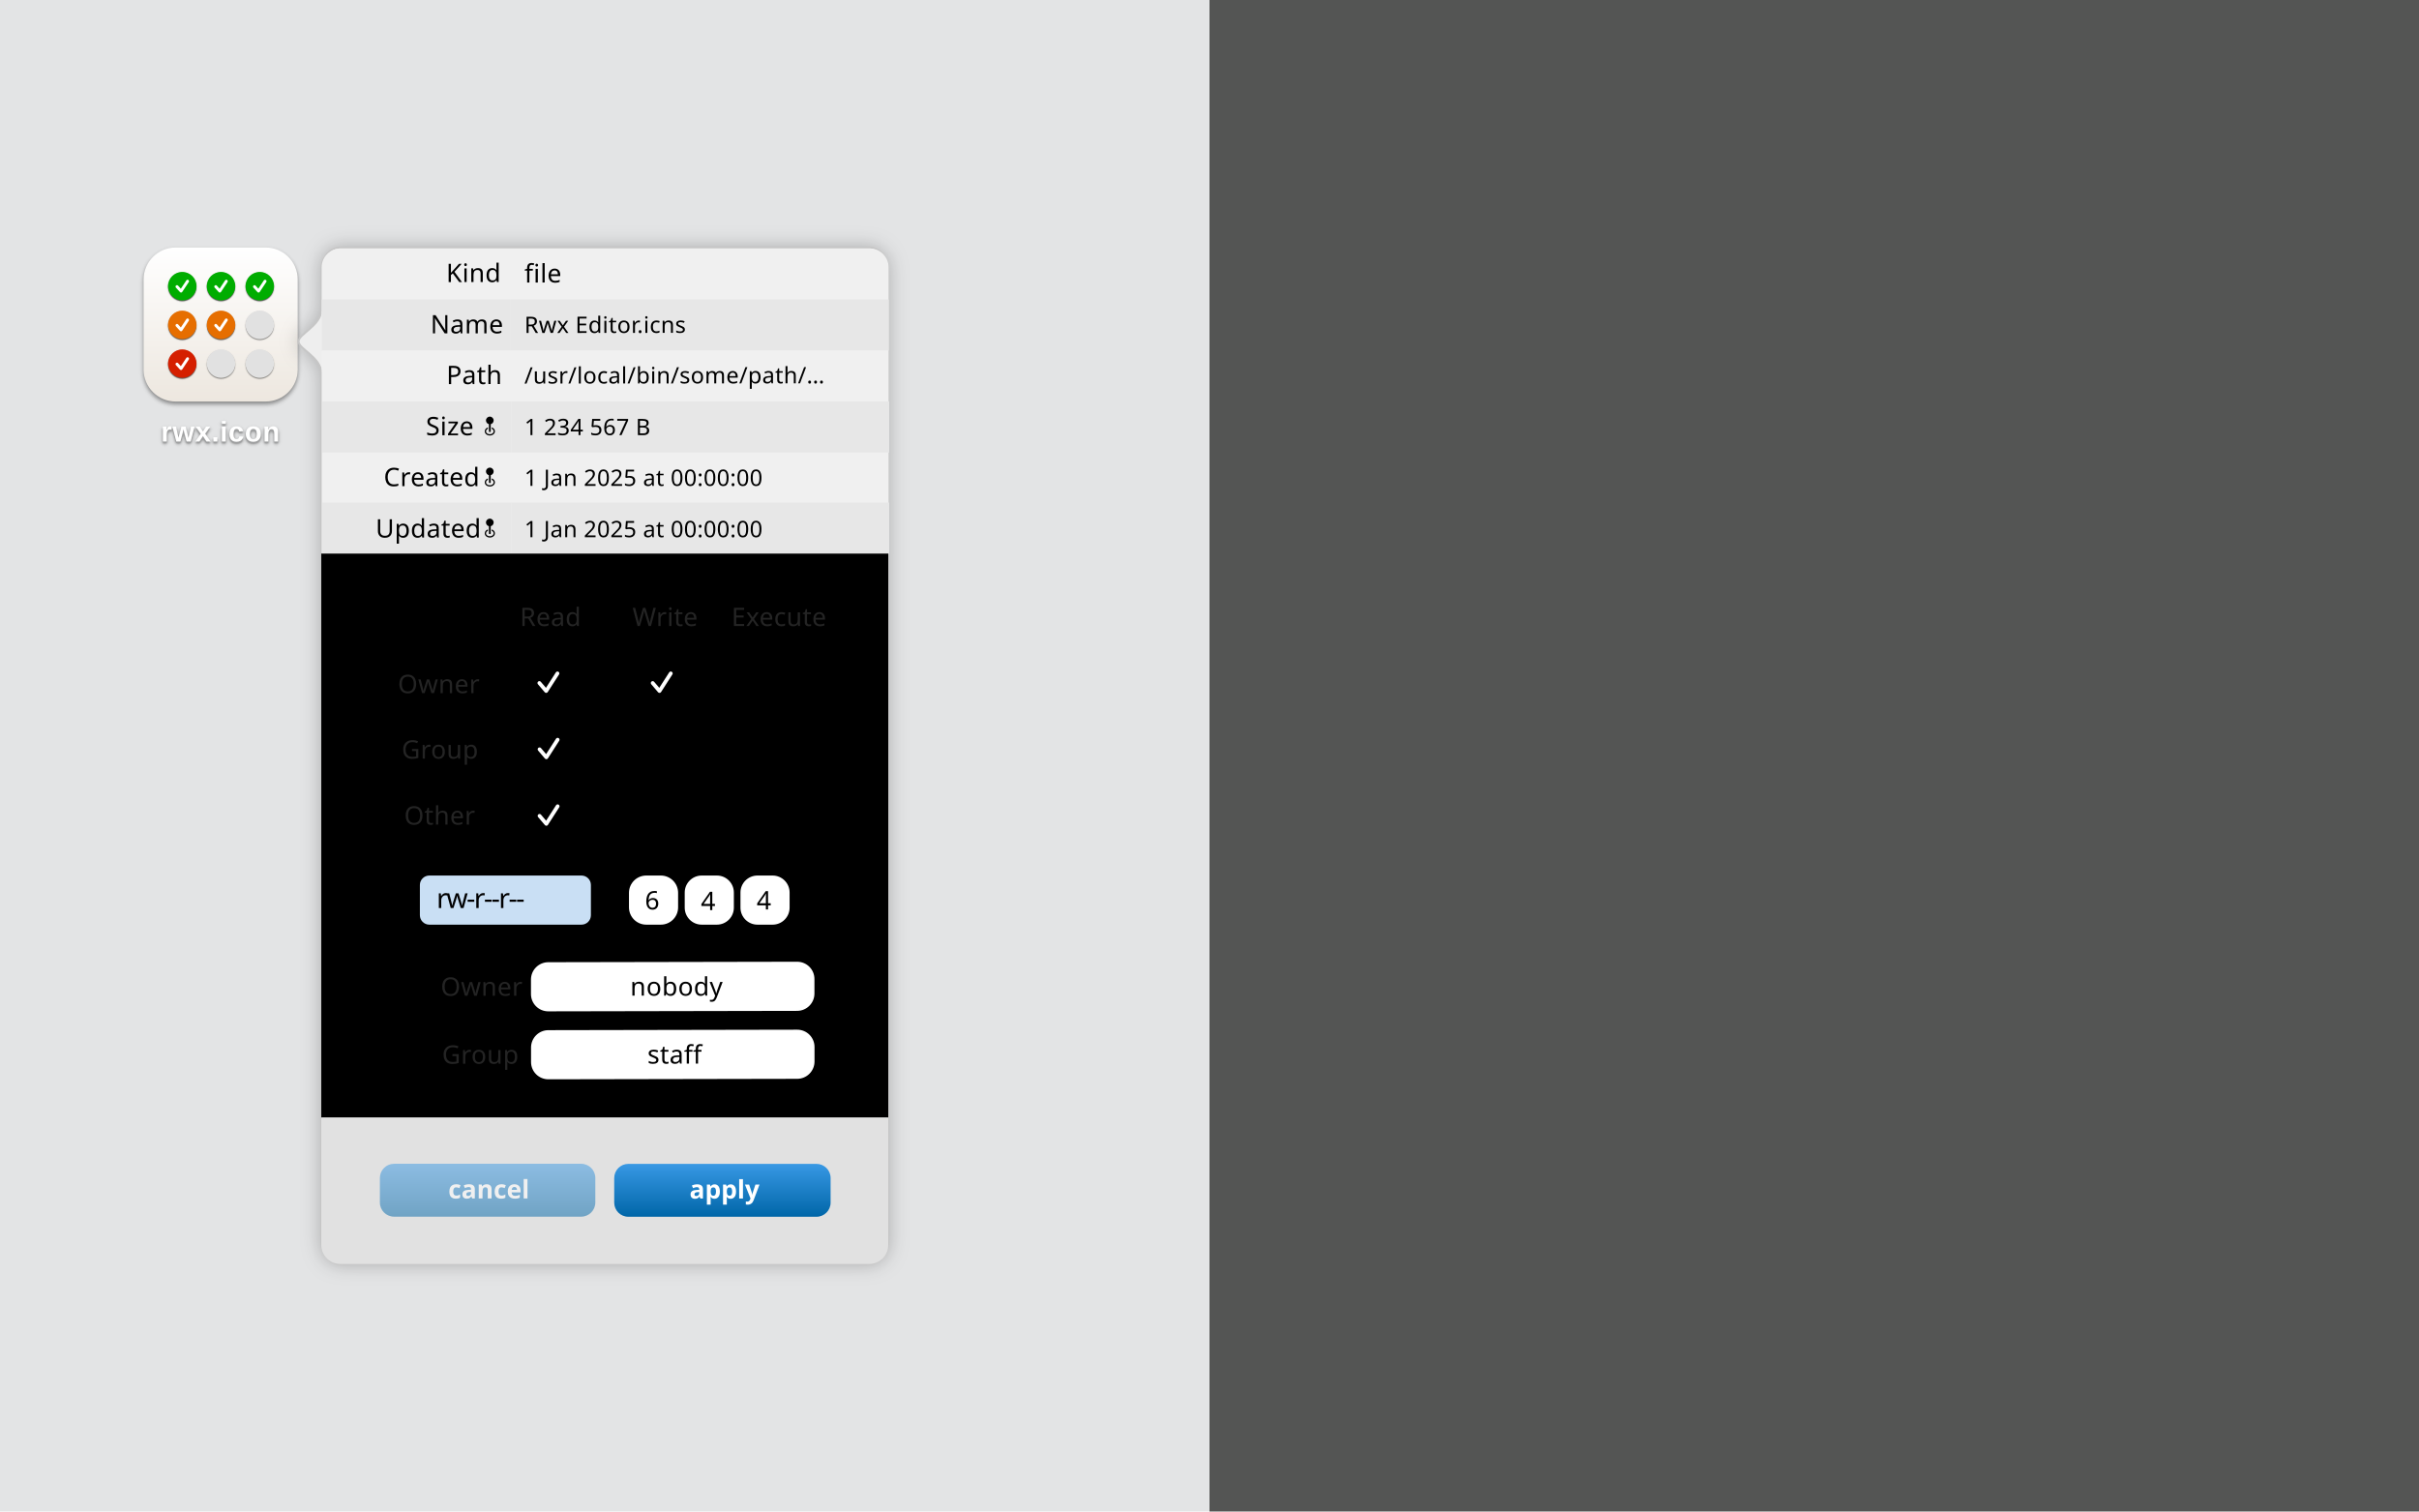
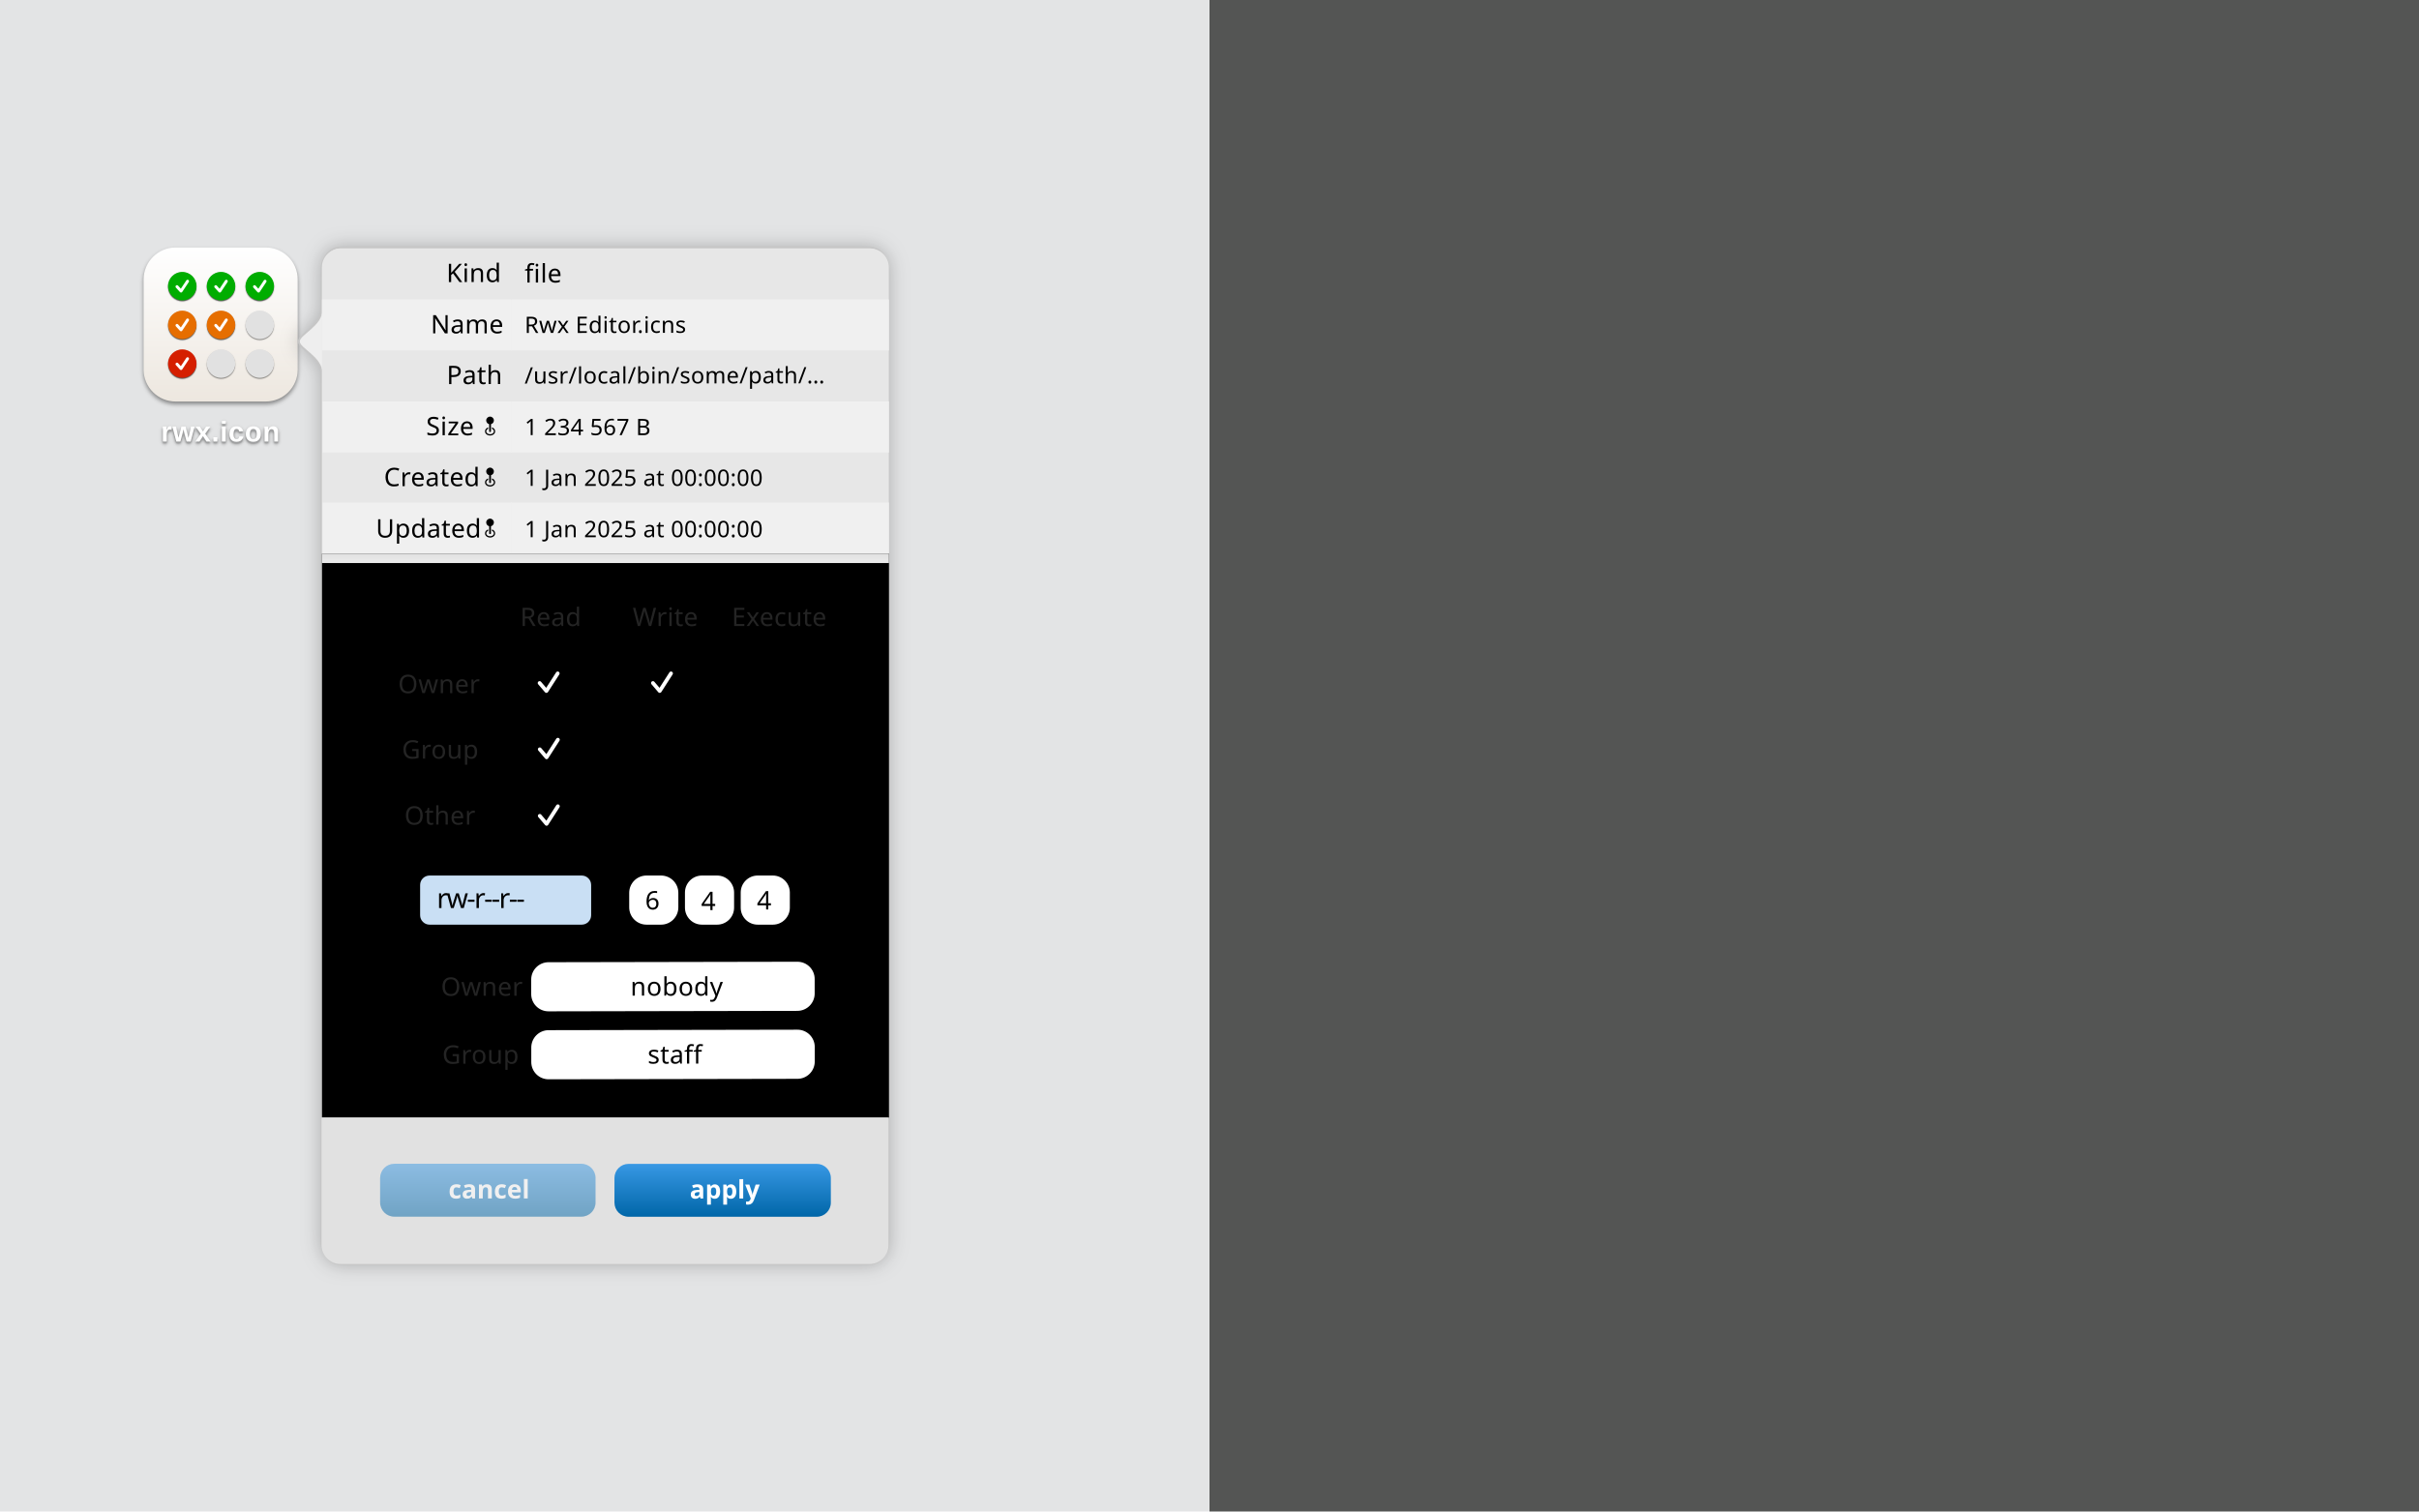
<svg xmlns="http://www.w3.org/2000/svg" xmlns:ns1="https://boxy-svg.com" viewBox="0 0 2560 1600">
  <defs>
    <ns1:export>
      <ns1:file format="png" path="screen-1.png" />
    </ns1:export>
    <linearGradient gradientUnits="userSpaceOnUse" x1="510.5" y1="203" x2="510.5" y2="818" id="gradient-0">
      <stop offset="0" style="stop-color: rgb(255, 255, 255);" />
      <stop offset="1" style="stop-color: rgb(237, 231, 223);" />
    </linearGradient>
    <filter id="drop-shadow-filter-1" ns1:preset="drop-shadow 1 0 10 8 0.53 #00000067" color-interpolation-filters="sRGB" x="-50%" y="-50%" width="200%" height="200%">
      <feGaussianBlur in="SourceAlpha" stdDeviation="8" />
      <feOffset dx="0" dy="10" />
      <feComponentTransfer result="offsetblur">
        <feFuncA id="spread-ctrl" type="linear" slope="1.06" />
      </feComponentTransfer>
      <feFlood flood-color="#00000067" />
      <feComposite in2="offsetblur" operator="in" />
      <feMerge>
        <feMergeNode />
        <feMergeNode in="SourceGraphic" />
      </feMerge>
    </filter>
    <filter id="drop-shadow-filter-5" ns1:preset="drop-shadow 1 0 4 4 0.33 #000" color-interpolation-filters="sRGB" x="-50%" y="-50%" width="200%" height="200%">
      <feGaussianBlur in="SourceAlpha" stdDeviation="4" />
      <feOffset dx="0" dy="4" />
      <feComponentTransfer result="offsetblur">
        <feFuncA id="spread-ctrl" type="linear" slope="0.66" />
      </feComponentTransfer>
      <feFlood flood-color="#000" />
      <feComposite in2="offsetblur" operator="in" />
      <feMerge>
        <feMergeNode />
        <feMergeNode in="SourceGraphic" />
      </feMerge>
    </filter>
    <filter id="drop-shadow-filter-4" ns1:preset="drop-shadow 1 0 4 4 0.33 #000" color-interpolation-filters="sRGB" x="-50%" y="-50%" width="200%" height="200%">
      <feGaussianBlur in="SourceAlpha" stdDeviation="4" />
      <feOffset dx="0" dy="4" />
      <feComponentTransfer result="offsetblur">
        <feFuncA id="spread-ctrl" type="linear" slope="0.66" />
      </feComponentTransfer>
      <feFlood flood-color="#000" />
      <feComposite in2="offsetblur" operator="in" />
      <feMerge>
        <feMergeNode />
        <feMergeNode in="SourceGraphic" />
      </feMerge>
    </filter>
    <filter id="drop-shadow-filter-3" ns1:preset="drop-shadow 1 0 4 4 0.33 #000000b1" color-interpolation-filters="sRGB" x="-50%" y="-50%" width="200%" height="200%">
      <feGaussianBlur in="SourceAlpha" stdDeviation="4" />
      <feOffset dx="0" dy="4" />
      <feComponentTransfer result="offsetblur">
        <feFuncA id="spread-ctrl" type="linear" slope="0.66" />
      </feComponentTransfer>
      <feFlood flood-color="#000000b1" />
      <feComposite in2="offsetblur" operator="in" />
      <feMerge>
        <feMergeNode />
        <feMergeNode in="SourceGraphic" />
      </feMerge>
    </filter>
    <filter id="drop-shadow-filter-2" ns1:preset="drop-shadow 1 0 4 4 0.33 #000000b1" color-interpolation-filters="sRGB" x="-50%" y="-50%" width="200%" height="200%">
      <feGaussianBlur in="SourceAlpha" stdDeviation="4" />
      <feOffset dx="0" dy="4" />
      <feComponentTransfer result="offsetblur">
        <feFuncA id="spread-ctrl" type="linear" slope="0.66" />
      </feComponentTransfer>
      <feFlood flood-color="#000000b1" />
      <feComposite in2="offsetblur" operator="in" />
      <feMerge>
        <feMergeNode />
        <feMergeNode in="SourceGraphic" />
      </feMerge>
    </filter>
    <filter id="drop-shadow-filter-0" ns1:preset="drop-shadow 1 0 4 4 0.33 #000000b1" color-interpolation-filters="sRGB" x="-50%" y="-50%" width="200%" height="200%">
      <feGaussianBlur in="SourceAlpha" stdDeviation="4" />
      <feOffset dx="0" dy="4" />
      <feComponentTransfer result="offsetblur">
        <feFuncA id="spread-ctrl" type="linear" slope="0.66" />
      </feComponentTransfer>
      <feFlood flood-color="#000000b1" />
      <feComposite in2="offsetblur" operator="in" />
      <feMerge>
        <feMergeNode />
        <feMergeNode in="SourceGraphic" />
      </feMerge>
    </filter>
    <ns1:guide x="-499.993" y="391.417" angle="0" />
    <filter id="drop-shadow-filter-6" ns1:preset="drop-shadow 1 0 2 2 1 rgba(0,0,0,0.3)" color-interpolation-filters="sRGB" x="-50%" y="-50%" width="200%" height="200%">
      <feGaussianBlur in="SourceAlpha" stdDeviation="2" />
      <feOffset dx="0" dy="2" />
      <feComponentTransfer result="offsetblur">
        <feFuncA id="spread-ctrl" type="linear" slope="2" />
      </feComponentTransfer>
      <feFlood flood-color="rgba(0,0,0,0.3)" />
      <feComposite in2="offsetblur" operator="in" />
      <feMerge>
        <feMergeNode />
        <feMergeNode in="SourceGraphic" />
      </feMerge>
    </filter>
-     <filter id="filter-2" color-interpolation-filters="sRGB" x="-50%" y="-50%" width="200%" height="200%" ns1:preset="drop-shadow 1 0 0 10 0.4 rgba(0,0,0,0.3)">
+     <filter id="filter-1" color-interpolation-filters="sRGB" x="-50%" y="-50%" width="200%" height="200%" ns1:preset="drop-shadow 1 0 0 10 0.4 rgba(0,0,0,0.3)">
      <feGaussianBlur in="SourceAlpha" stdDeviation="10" />
      <feOffset dx="0" dy="0" />
      <feComponentTransfer result="offsetblur">
-         <feFuncA id="feFuncA-2" type="linear" slope="0.8" />
+         <feFuncA id="feFuncA-1" type="linear" slope="0.8" />
      </feComponentTransfer>
      <feFlood flood-color="rgba(0,0,0,0.3)" />
      <feComposite in2="offsetblur" operator="in" />
      <feMerge>
        <feMergeNode />
        <feMergeNode in="SourceGraphic" />
      </feMerge>
    </filter>
-     <linearGradient gradientUnits="userSpaceOnUse" x1="375.117" y1="1019.9" x2="375.117" y2="1075.9" id="gradient-5">
+     <linearGradient gradientUnits="userSpaceOnUse" x1="499.617" y1="374" x2="499.617" y2="394" id="gradient-3" gradientTransform="matrix(1, 0, 0, 0.5, 0, 187)">
+       <stop offset="0" style="stop-color: rgb(224, 224, 224);" />
+       <stop offset="1" style="stop-color: rgb(236, 236, 236);" />
+     </linearGradient>
+     <linearGradient gradientUnits="userSpaceOnUse" x1="375.117" y1="1019.9" x2="375.117" y2="1075.9" id="gradient-2">
      <stop offset="0" style="stop-color: rgb(21.961% 59.608% 89.412%)" />
      <stop offset="1" style="stop-color: rgb(0, 102, 168);" />
    </linearGradient>
-     <linearGradient gradientUnits="userSpaceOnUse" x1="623.617" y1="1020" x2="623.617" y2="1076" id="gradient-6">
+     <linearGradient gradientUnits="userSpaceOnUse" x1="623.617" y1="1020" x2="623.617" y2="1076" id="gradient-1">
      <stop offset="0" style="stop-color: rgb(56, 152, 228);" />
      <stop offset="1" style="stop-color: rgb(0, 102, 168);" />
    </linearGradient>
  </defs>
  <g>
    <rect width="1280" height="1600" style="fill: rgb(227, 228, 229);" />
    <g transform="matrix(1, 0, 0, 1, 0, -83)">
      <g transform="matrix(0.265083, 0, 0, 0.265083, 98.18814, 291.1882)" style="">
        <rect style="stroke-width: 16px; filter: url(&quot;#drop-shadow-filter-1&quot;); fill: url(&quot;#gradient-0&quot;);" x="203" y="203" width="615" height="615" rx="127.5" ry="127.5" />
        <g transform="matrix(0.946429, 0, 0, 0.946429, 300.4999, 300.4999)">
          <ellipse style="stroke-width: 8; fill: rgb(0, 173, 0); filter: url(&quot;#drop-shadow-filter-5&quot;);" cx="60" cy="60" rx="60" ry="60" />
          <path style="fill: none; stroke-linecap: round; stroke-linejoin: round; stroke: rgb(255, 255, 255); stroke-width: 12.353px" d="M 82.292 39.2 L 54.759 80.8 L 37.709 62.03" />
        </g>
        <g transform="matrix(0.946429, 0, 0, 0.946429, 313.2499, 300.4999)">
          <ellipse style="stroke-width: 8; fill: rgb(0, 173, 0); filter: url(&quot;#drop-shadow-filter-5&quot;);" cx="210" cy="60" rx="60" ry="60" />
          <path style="fill: none; stroke-linecap: round; stroke-linejoin: round; stroke: rgb(255, 255, 255); stroke-width: 12.353px" d="M 232.292 39.2 L 204.759 80.8 L 187.709 62.03" />
        </g>
        <g transform="matrix(0.946429, 0, 0, 0.946429, 325.9999, 300.4999)">
          <ellipse style="stroke-width: 8; fill: rgb(0, 173, 0); filter: url(&quot;#drop-shadow-filter-5&quot;);" cx="360" cy="60" rx="60" ry="60" />
          <path style="fill: none; stroke-linecap: round; stroke-linejoin: round; stroke: rgb(255, 255, 255); stroke-width: 12.353px" d="M 382.292 39.2 L 354.759 80.8 L 337.709 62.03" />
        </g>
        <g transform="matrix(0.946429, 0, 0, 0.946429, 300.4999, 313.2499)">
          <ellipse style="stroke-width: 8; fill: rgb(230, 110, 0); filter: url(&quot;#drop-shadow-filter-5&quot;);" cx="60" cy="210" rx="60" ry="60" />
          <path style="fill: none; stroke-linecap: round; stroke-linejoin: round; stroke: rgb(255, 255, 255); stroke-width: 12.353px" d="M 82.292 189.2 L 54.759 230.8 L 37.709 212.03" />
        </g>
        <g transform="matrix(0.946429, 0, 0, 0.946429, 313.2499, 313.2499)">
          <ellipse style="stroke-width: 8; filter: url(&quot;#drop-shadow-filter-4&quot;); fill: rgb(230, 110, 0);" cx="210" cy="210" rx="60" ry="60" />
          <path style="fill: none; stroke-linecap: round; stroke-linejoin: round; stroke: rgb(255, 255, 255); stroke-width: 12.353px;" d="M 232.292 189.2 L 204.759 230.8 L 187.709 212.03" />
        </g>
        <g transform="matrix(0.946429, 0, 0, 0.946429, 325.9999, 313.2499)">
          <ellipse style="stroke-width: 8; filter: url(&quot;#drop-shadow-filter-3&quot;); fill: rgb(225, 225, 225);" cx="360" cy="210" rx="60" ry="60" />
          <path style="fill: none; stroke-linecap: round; stroke-linejoin: round; stroke: rgb(255, 255, 255); stroke-width: 12.353px; opacity: 0" d="M 382.292 189.2 L 354.759 230.8 L 337.709 212.03" />
        </g>
        <g transform="matrix(0.946429, 0, 0, 0.946429, 300.4999, 325.9999)">
          <ellipse style="stroke-width: 8; fill: rgb(213, 31, 0); filter: url(&quot;#drop-shadow-filter-5&quot;);" cx="60" cy="360" rx="60" ry="60" />
          <path style="fill: none; stroke-linecap: round; stroke-linejoin: round; stroke: rgb(255, 255, 255); stroke-width: 12.353px" d="M 82.292 339.2 L 54.759 380.8 L 37.709 362.03" />
        </g>
        <g transform="matrix(0.946429, 0, 0, 0.946429, 313.2499, 325.9999)">
          <ellipse style="stroke-width: 8; filter: url(&quot;#drop-shadow-filter-2&quot;); fill: rgb(225, 225, 225);" cx="210" cy="360" rx="60" ry="60" />
          <path style="fill: none; stroke-linecap: round; stroke-linejoin: round; stroke: rgb(255, 255, 255); stroke-width: 12.353px; opacity: 0" d="M 232.292 339.2 L 204.759 380.8 L 187.709 362.03" />
        </g>
        <g transform="matrix(0.946429, 0, 0, 0.946429, 325.9999, 325.9999)">
          <ellipse style="stroke-width: 8; filter: url(&quot;#drop-shadow-filter-0&quot;); fill: rgb(225, 225, 225);" cx="360" cy="360" rx="60" ry="60" />
          <path style="fill: none; stroke-linecap: round; stroke-linejoin: round; stroke: rgb(255, 255, 255); stroke-width: 12.353px; opacity: 0" d="M 382.292 339.2 L 354.759 380.8 L 337.709 362.03" />
        </g>
      </g>
      <text style="fill: rgb(255, 255, 255); font-family: Arial, sans-serif; font-size: 30px; font-weight: 700; letter-spacing: 0.6px; white-space: pre; filter: url(&quot;#drop-shadow-filter-6&quot;); stroke-width: 1;" x="170.273" y="550.346">rwx.icon</text>
    </g>
-     <g style="filter: url(&quot;#filter-2&quot;);" transform="matrix(1, 0, 0, 1, 140.907, 212)">
+     <g style="filter: url(&quot;#filter-1&quot;);" transform="matrix(1, 0, 0, 1, 141.157, 212)">
      <path d="M 219.117 50 L 779.117 50 C 790.163 50 799.117 60.705 799.117 73.911 L 799.117 1102.09 C 799.117 1115.3 790.163 1126 779.117 1126 L 219.117 1126 C 208.071 1126 199.117 1115.3 199.117 1102.09 L 199.093 182.916 C 199.093 166.178 175.093 157.343 175.093 149.44 C 175.093 141.502 199.093 132.703 199.093 115.965 L 199.117 73.911 C 199.117 60.705 208.071 50 219.117 50 Z" style="stroke-width: 2px; filter: none; fill: rgb(238, 238, 238); stroke: rgb(198, 198, 198);" />
      <g>
-         <path style="stroke-width: 2; filter: none; fill: rgb(240, 240, 240);" d="M 219.499 51 H 779.499 A 20 20 0 0 1 799.499 71 V 374 H 199.499 V 71 A 20 20 0 0 1 219.499 51 Z" ns1:shape="rect 199.499 51 600 323 20 20 0 0 1@cb3b90a6" />
-         <g>
-           <rect x="199.617" y="105" width="200" height="54" style="stroke-width: 1; fill: rgb(231, 231, 231);" />
-           <rect x="399.617" y="105" width="400" height="54" style="stroke-width: 1; fill: rgb(231, 231, 231);" />
-         </g>
-         <g>
-           <rect x="200.117" y="213" width="200" height="54" style="stroke-width: 1; fill: rgb(231, 231, 231);" />
-           <rect x="400.117" y="213" width="400" height="54" style="stroke-width: 1; fill: rgb(231, 231, 231);" />
-         </g>
-         <g>
-           <rect x="200.117" y="320" width="200" height="54" style="stroke-width: 1; fill: rgb(231, 231, 231);" />
-           <rect x="400.117" y="320" width="400" height="54" style="stroke-width: 1; fill: rgb(231, 231, 231);" />
+         <path style="stroke-width: 2; filter: none; fill: rgb(231, 231, 231);" d="M 219.499 51 H 779.499 A 20 20 0 0 1 799.499 71 V 374 H 199.499 V 71 A 20 20 0 0 1 219.499 51 Z" ns1:shape="rect 199.499 51 600 323 20 20 0 0 1@cb3b90a6" />
+         <g>
+           <rect x="199.617" y="105" width="200" height="54" style="stroke-width: 1; fill: rgb(240, 240, 240);" />
+           <rect x="399.617" y="105" width="400" height="54" style="stroke-width: 1; fill: rgb(240, 240, 240);" />
+         </g>
+         <g>
+           <rect x="200.117" y="213" width="200" height="54" style="stroke-width: 1; fill: rgb(240, 240, 240);" />
+           <rect x="399.617" y="213" width="400" height="54" style="stroke-width: 1; fill: rgb(240, 240, 240);" />
+         </g>
+         <g>
+           <rect x="200.117" y="320" width="200" height="54" style="stroke-width: 1; fill: rgb(240, 240, 240);" />
+           <rect x="399.617" y="320" width="400" height="54" style="stroke-width: 1; fill: rgb(240, 240, 240);" />
        </g>
        <g>
          <text style="font-family: &quot;SF Pro&quot;; font-size: 27px; letter-spacing: 0.3px; white-space: pre;" transform="matrix(1, -0.000916, 0, 1, 124.3923, -624.1453)" x="206.863" y="710.918">Kind</text>
          <text style="font-family: &quot;SF Pro&quot;; font-size: 27px; letter-spacing: 0.3px; white-space: pre;" transform="matrix(1, -0.000916, 0, 1, 207.159, -623.6677)" x="206.863" y="710.918">file</text>
          <text style="font-family: &quot;SF Pro&quot;; font-size: 27px; letter-spacing: 0.3px; white-space: pre;" transform="matrix(1, -0.000916, 0, 1, 107.7771, -569.8233)" x="206.863" y="710.918">Name</text>
          <text style="font-family: &quot;SF Pro&quot;; font-size: 24px; letter-spacing: 0.3px; white-space: pre;" transform="matrix(1, -0.000916, 0, 1, 207.159, -570.2463)" x="206.863" y="710.918">Rwx Editor.icns</text>
          <text style="font-family: &quot;SF Pro&quot;; font-size: 27px; letter-spacing: 0.3px; white-space: pre;" transform="matrix(1, -0.000916, 0, 1, 124.6527, -516.1323)" x="206.863" y="710.918">Path</text>
          <text style="font-family: &quot;SF Pro&quot;; font-size: 24px; letter-spacing: 0.3px; white-space: pre;" transform="matrix(1, -0.000916, 0, 1, 207.159, -516.7053)" x="206.863" y="710.918">/usr/local/bin/some/path/…</text>
          <text style="font-family: &quot;SF Pro&quot;; font-size: 27px; letter-spacing: 0.3px; white-space: pre;" x="309.79" y="248.733">Size</text>
          <path d="M 372.117 244.549 C 372.117 242.629 373.466 241.067 375.464 240.431 L 375.464 241.918 C 374.254 242.409 373.471 243.371 373.471 244.549 C 373.471 246.309 375.2 247.649 377.491 247.649 C 379.781 247.649 381.502 246.309 381.502 244.549 C 381.502 243.359 380.72 242.389 379.485 241.885 L 379.485 240.415 C 381.49 241.046 382.856 242.62 382.856 244.549 C 382.856 247.069 380.539 249 377.491 249 C 374.442 249 372.117 247.069 372.117 244.549 Z M 376.526 244.741 L 376.526 237.009 C 374.735 236.588 373.391 234.984 373.391 233.042 C 373.391 230.829 375.225 229 377.462 229 C 379.692 229 381.513 230.812 381.513 233.042 C 381.513 234.96 380.201 236.571 378.423 237.003 L 378.423 244.741 C 378.423 245.089 377.996 245.347 377.462 245.347 C 376.94 245.347 376.526 245.089 376.526 244.741 Z" style="" />
          <text style="font-family: &quot;SF Pro&quot;; font-size: 24px; letter-spacing: 0.3px; white-space: pre;" transform="matrix(1, 0, 0, 1, 63.53095, 76.49888)">
            <tspan x="350.491" y="172.112">1 234 567 B</tspan>
            <tspan x="350.491" dy="1em">​</tspan>
          </text>
          <text style="font-family: &quot;SF Pro&quot;; font-size: 27px; letter-spacing: 0.3px; white-space: pre;" x="265.171" y="302.616">Created</text>
          <path d="M 372.117 298.549 C 372.117 296.629 373.466 295.067 375.464 294.431 L 375.464 295.918 C 374.254 296.409 373.471 297.371 373.471 298.549 C 373.471 300.309 375.2 301.649 377.491 301.649 C 379.781 301.649 381.502 300.309 381.502 298.549 C 381.502 297.359 380.72 296.389 379.485 295.885 L 379.485 294.415 C 381.49 295.046 382.856 296.62 382.856 298.549 C 382.856 301.069 380.539 303 377.491 303 C 374.442 303 372.117 301.069 372.117 298.549 Z M 376.526 298.741 L 376.526 291.009 C 374.735 290.588 373.391 288.984 373.391 287.042 C 373.391 284.829 375.225 283 377.462 283 C 379.692 283 381.513 284.812 381.513 287.042 C 381.513 288.96 380.201 290.571 378.423 291.003 L 378.423 298.741 C 378.423 299.089 377.996 299.347 377.462 299.347 C 376.94 299.347 376.526 299.089 376.526 298.741 Z" style="" />
          <text style="font-family: &quot;SF Pro&quot;; font-size: 24px; letter-spacing: 0.3px; white-space: pre;" x="414.022" y="302.323">1 Jan 2025 at 00:00:00</text>
          <text style="font-family: &quot;SF Pro&quot;; font-size: 27px; letter-spacing: 0.3px; white-space: pre;" x="256.602" y="356.993">Updated</text>
          <path d="M 372.117 352.549 C 372.117 350.629 373.466 349.067 375.464 348.431 L 375.464 349.918 C 374.254 350.409 373.471 351.371 373.471 352.549 C 373.471 354.309 375.2 355.649 377.491 355.649 C 379.781 355.649 381.502 354.309 381.502 352.549 C 381.502 351.359 380.72 350.389 379.485 349.885 L 379.485 348.415 C 381.49 349.046 382.856 350.62 382.856 352.549 C 382.856 355.069 380.539 357 377.491 357 C 374.442 357 372.117 355.069 372.117 352.549 Z M 376.526 352.741 L 376.526 345.009 C 374.735 344.588 373.391 342.984 373.391 341.042 C 373.391 338.829 375.225 337 377.462 337 C 379.692 337 381.513 338.812 381.513 341.042 C 381.513 342.96 380.201 344.571 378.423 345.003 L 378.423 352.741 C 378.423 353.089 377.996 353.347 377.462 353.347 C 376.94 353.347 376.526 353.089 376.526 352.741 Z" style="" />
          <text style="font-family: &quot;SF Pro&quot;; font-size: 24px; letter-spacing: 0.3px; white-space: pre;" x="414.022" y="356.642">1 Jan 2025 at 00:00:00</text>
        </g>
      </g>
      <g>
-         <rect style="stroke-width: 2; filter: none; fill: color(xyz-d65 0.797 0.839 0.914);" x="199.117" y="374" width="600" height="597" />
+         <rect style="stroke-width: 2; filter: none; fill: color(xyz-d65 0.797 0.839 0.914);" x="199.617" y="374" width="600" height="597" />
+         <rect x="199.617" y="374" width="600" height="10" style="fill: url(&quot;#gradient-3&quot;);" />
        <g>
          <g>
            <text style="fill: rgb(36, 36, 36); font-family: &quot;SF Pro&quot;; font-size: 27px; letter-spacing: 0.3px; white-space: pre; stroke-width: 1;" x="409.31" y="450.675">Read</text>
            <text style="fill: rgb(36, 36, 36); font-family: &quot;SF Pro&quot;; font-size: 27px; letter-spacing: 0.3px; white-space: pre;" transform="matrix(1, 0, 0, 1, -1061.322, 182.8824)">
              <tspan x="1589.71" y="267.793">Write</tspan>
              <tspan x="1589.71" dy="1em">​</tspan>
            </text>
            <text style="fill: rgb(36, 36, 36); font-family: &quot;SF Pro&quot;; font-size: 27px; letter-spacing: 0.3px; white-space: pre;" transform="matrix(1, 0, 0, 1, -956.5345, 182.8824)">
              <tspan x="1589.71" y="267.793">Execute</tspan>
              <tspan x="1589.71" dy="1em">​</tspan>
            </text>
          </g>
          <g>
            <text style="fill: rgb(36, 36, 36); font-family: &quot;SF Pro&quot;; font-size: 27px; letter-spacing: 0.3px; white-space: pre; stroke-width: 1;" x="280.11" y="521.712">Owner</text>
            <text style="fill: rgb(36, 36, 36); font-family: &quot;SF Pro&quot;; font-size: 27px; letter-spacing: 0.3px; white-space: pre; stroke-width: 1;" x="284.15" y="591.006">Group</text>
            <text style="fill: rgb(36, 36, 36); font-family: &quot;SF Pro&quot;; font-size: 27px; letter-spacing: 0.3px; white-space: pre; stroke-width: 1;" x="286.79" y="660.884">Other</text>
          </g>
          <g>
            <g>
              <ellipse style="fill: color(display-p3 0.196 0.663 0.054); stroke-width: 1;" cx="439.67" cy="510.133" rx="25" ry="25" />
              <path style="stroke-linecap: round; stroke-linejoin: round; stroke-width: 4; stroke: rgb(255, 255, 255); fill: none;" d="M 429.9 510.992 L 437.1 519.441 L 449.05 500.825" />
            </g>
            <g>
              <ellipse style="fill: color(display-p3 0.196 0.663 0.054); stroke-width: 1;" cx="559.6" cy="510.133" rx="25" ry="25" />
              <path style="stroke-linecap: round; stroke-linejoin: round; stroke-width: 4; stroke: rgb(255, 255, 255); fill: none;" d="M 549.83 510.992 L 557.03 519.441 L 568.98 500.825" />
            </g>
            <ellipse style="stroke-width: 1; filter: none; fill: color(display-p3 0.816 0.816 0.816);" cx="679.99" cy="510.133" rx="25" ry="25" />
            <g>
              <ellipse style="fill: color(display-p3 0.837 0.461 0.047); stroke-width: 1;" cx="439.85" cy="580.321" rx="25" ry="25" />
              <path style="stroke-linecap: round; stroke-linejoin: round; stroke-width: 4; stroke: rgb(255, 255, 255); fill: none;" d="M 430.08 581.18 L 437.28 589.629 L 449.23 571.013" />
            </g>
            <ellipse style="stroke-width: 1; filter: none; fill: color(display-p3 0.816 0.816 0.816);" cx="559.6" cy="580.321" rx="25" ry="25" />
            <ellipse style="stroke-width: 1; filter: none; fill: color(display-p3 0.816 0.816 0.816);" cx="679.99" cy="580.321" rx="25" ry="25" />
            <g>
              <ellipse style="fill: color(display-p3 0.765 0.201 0.057); stroke-width: 1;" cx="439.85" cy="650.771" rx="25" ry="25" />
              <path style="stroke-linecap: round; stroke-linejoin: round; stroke-width: 4; stroke: rgb(255, 255, 255); fill: none;" d="M 430.08 651.63 L 437.28 660.079 L 449.23 641.463" />
            </g>
            <ellipse style="stroke-width: 1; filter: none; fill: color(display-p3 0.816 0.816 0.816);" cx="559.6" cy="650.771" rx="25" ry="25" />
            <ellipse style="stroke-width: 1; filter: none; fill: color(display-p3 0.816 0.816 0.816);" cx="679.99" cy="650.771" rx="25" ry="25" />
          </g>
        </g>
        <g>
          <rect style="fill: rgb(201, 223, 244); stroke-width: 1;" x="303.45" y="714.787" width="181" height="52" rx="10" ry="10" />
          <text style="fill: rgb(1, 1, 1); font-family: &quot;PT Mono&quot;; font-size: 29px; letter-spacing: -1.5px; white-space: pre; stroke-width: 1;" x="321.04" y="749.198">rw-r--r--</text>
        </g>
        <g>
          <g>
            <rect style="fill: rgb(255, 255, 255); stroke-width: 1;" x="524.723" y="714.787" width="52" height="52" rx="18.307" ry="18.307" />
            <text style="font-family: &quot;SF Pro&quot;; font-size: 27px; letter-spacing: 0.3px; white-space: pre; stroke-width: 1;" x="541.573" y="750.677">6</text>
          </g>
          <g>
            <rect style="fill: rgb(255, 255, 255); stroke-width: 1;" x="583.723" y="714.787" width="52" height="52" rx="18" ry="18" />
            <text style="font-family: &quot;SF Pro&quot;; font-size: 27px; letter-spacing: 0.3px; white-space: pre; stroke-width: 1;" x="600.813" y="751.354">4</text>
          </g>
          <g>
            <rect style="fill: rgb(255, 255, 255); stroke-width: 1;" x="642.723" y="714.787" width="52" height="52" rx="18" ry="18" />
            <text style="font-family: &quot;SF Pro&quot;; font-size: 27px; letter-spacing: 0.3px; white-space: pre; stroke-width: 1;" x="659.823" y="750.677">4</text>
          </g>
        </g>
        <g>
          <text style="fill: rgb(36, 36, 36); font-family: &quot;SF Pro&quot;; font-size: 27px; letter-spacing: 0.3px; white-space: pre; stroke-width: 1;" x="325.45" y="842.052">Owner</text>
          <g>
            <rect style="fill: rgb(255, 255, 255); stroke-width: 1;" x="1207.21" y="680.686" width="300" height="52" rx="18.307" ry="18.307" transform="matrix(0.999998, -0.001887, 0, 1.000002, -786.1987, 128.1661)" />
            <text style="font-family: &quot;SF Pro&quot;; font-size: 27px; letter-spacing: 0.3px; white-space: pre; stroke-width: 1;" x="526.016" y="841.923">nobody</text>
          </g>
        </g>
        <g>
          <text style="fill: rgb(36, 36, 36); font-family: &quot;SF Pro&quot;; font-size: 27px; letter-spacing: 0.3px; white-space: pre; stroke-width: 1;" x="326.881" y="913.982">Group</text>
          <g>
            <rect style="fill: rgb(255, 255, 255); stroke-width: 1;" x="1207.22" y="680.686" width="300" height="52" rx="18.307" ry="18.307" transform="matrix(0.999998, -0.001887, 0, 1.000002, -786.1288, 200.0962)" />
            <text style="font-family: &quot;SF Pro&quot;; font-size: 27px; letter-spacing: 0.3px; white-space: pre; stroke-width: 1;" x="544.212" y="913.854">staff</text>
          </g>
        </g>
      </g>
      <g>
        <path style="stroke-width: 2; filter: none; fill: rgb(225, 225, 225);" d="M 199.117 971 H 799.117 V 1106 A 20 20 0 0 1 779.117 1126 H 219.117 A 20 20 0 0 1 199.117 1106 V 971 Z" ns1:shape="rect 199.117 971 600 155 0 0 20 20 1@cfa5b3a7" />
        <g style="opacity: 0.5;">
-           <rect x="261.117" y="1019.9" width="228" height="56" style="filter: none; stroke-width: 1; fill: url(&quot;#gradient-5&quot;);" rx="15.007" ry="15.007" />
+           <rect x="261.117" y="1019.9" width="228" height="56" style="filter: none; stroke-width: 1; fill: url(&quot;#gradient-2&quot;);" rx="15.007" ry="15.007" />
          <text style="fill: rgb(255, 255, 255); font-family: &quot;SF Pro&quot;; font-size: 27px; font-weight: 700; white-space: pre;" x="333.424" y="1056.59">cancel</text>
        </g>
        <g>
-           <rect x="509.117" y="1020" width="229" height="56" style="filter: none; stroke-width: 1; fill: url(&quot;#gradient-6&quot;);" rx="14.968" ry="14.968" />
+           <rect x="509.117" y="1020" width="229" height="56" style="filter: none; stroke-width: 1; fill: url(&quot;#gradient-1&quot;);" rx="14.968" ry="14.968" />
          <text style="fill: rgb(255, 255, 255); font-family: &quot;SF Pro&quot;; font-size: 27px; font-weight: 700; white-space: pre;" x="588.758" y="1056.69">apply</text>
        </g>
      </g>
    </g>
  </g>
  <g>
    <rect width="1280" height="1600" style="fill: rgb(84, 85, 84);" x="1280" />
  </g>
</svg>
